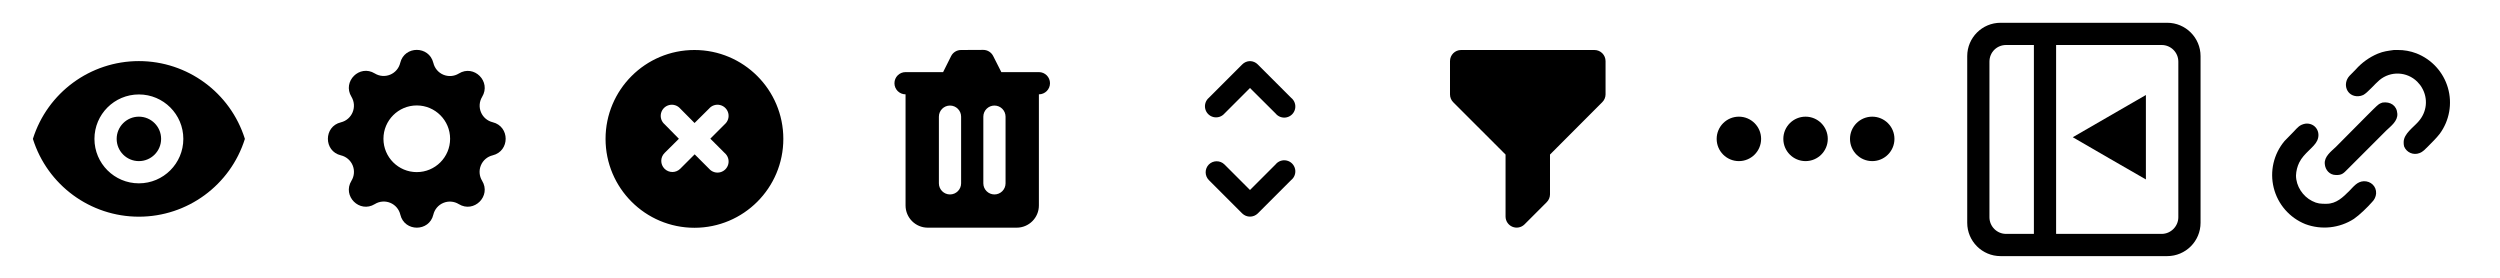
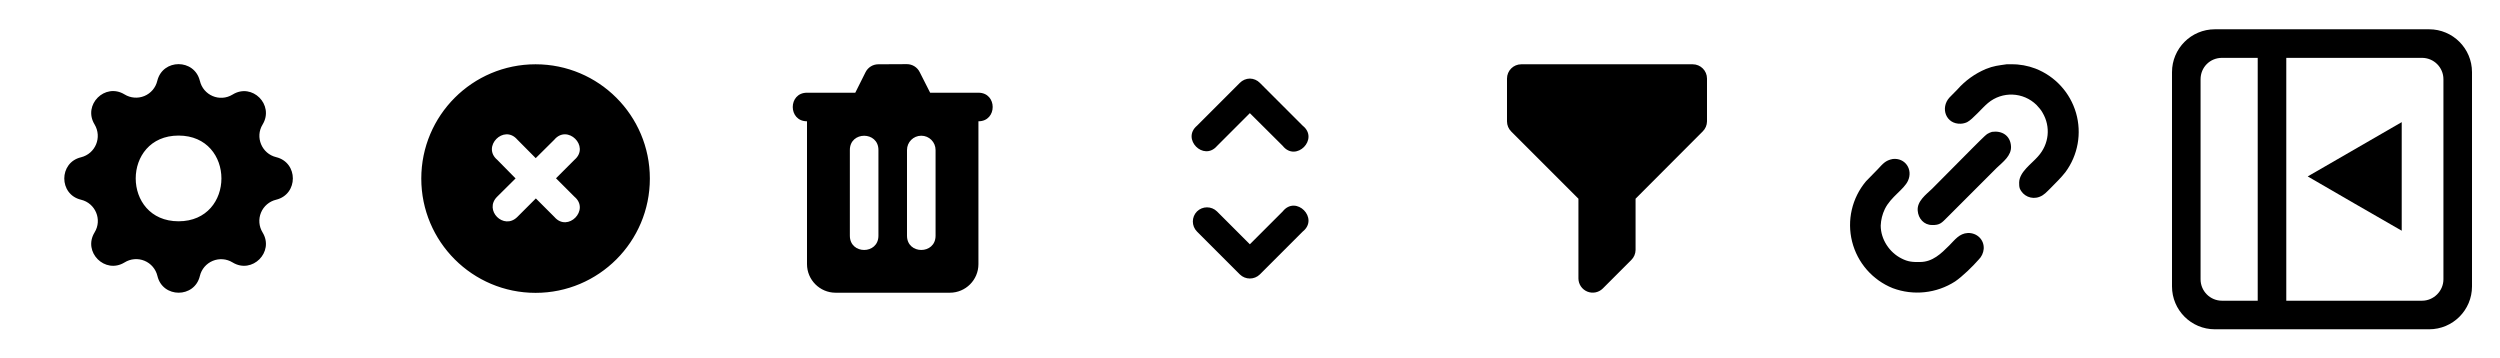
- <svg xmlns="http://www.w3.org/2000/svg" width="225" height="25" viewBox="0 0 225 25">
+ <svg xmlns="http://www.w3.org/2000/svg" width="175" height="25" viewBox="0 0 175 25">
  <g fill="#000" fill-rule="evenodd">
-     <path d="M39 5.66c-.38-1.56-2.6-1.56-2.98 0a1.53 1.53 0 0 1-2.29.95c-1.37-.84-2.94.73-2.1 2.1.54.9.06 2.05-.95 2.3-1.56.37-1.56 2.6 0 2.97a1.53 1.53 0 0 1 .95 2.29c-.84 1.37.73 2.94 2.1 2.1a1.53 1.53 0 0 1 2.3.95c.37 1.56 2.6 1.56 2.97 0a1.53 1.53 0 0 1 2.29-.95c1.37.84 2.94-.73 2.1-2.1a1.53 1.53 0 0 1 .95-2.29c1.56-.38 1.56-2.6 0-2.98a1.53 1.53 0 0 1-.95-2.28c.84-1.38-.73-2.95-2.1-2.1A1.53 1.53 0 0 1 39 5.65zm-1.49 9.83a3 3 0 1 0 0-6 3 3 0 0 0 0 6zM12.5 14.5a2 2 0 1 0 0-4 2 2 0 0 0 0 4z" />
-     <path d="M2.96 12.5a10 10 0 0 1 19.08 0 10 10 0 0 1-19.08 0zm13.54 0a4 4 0 1 1-8 0 4 4 0 0 1 8 0zm70-8a1 1 0 0 0-.9.55l-.72 1.44H81.5a1 1 0 0 0 0 2v10a2 2 0 0 0 2 2h8a2 2 0 0 0 2-2v-10a1 1 0 0 0 0-2h-3.38l-.73-1.44a1 1 0 0 0-.9-.56zm-2 6a1 1 0 0 1 2 0v6a1 1 0 0 1-2 0zm5-1a1 1 0 0 0-1 1v6a1 1 0 0 0 2 0v-6a1 1 0 0 0-1-1zm-27 11a8 8 0 1 0 0-16 8 8 0 0 0 0 16zM61.22 9.77a1 1 0 1 0-1.4 1.42l1.28 1.3-1.29 1.28a1 1 0 1 0 1.41 1.42l1.3-1.3 1.3 1.3a1 1 0 1 0 1.4-1.42l-1.29-1.29 1.3-1.3a1 1 0 1 0-1.42-1.4l-1.3 1.29zM112.5 5.5a1 1 0 0 1 .7.3l3 3a1 1 0 1 1-1.4 1.41l-2.3-2.29-2.3 2.3a1 1 0 1 1-1.4-1.42l3-3a1 1 0 0 1 .7-.3zm-3.7 9.3a1 1 0 0 1 1.4 0l2.3 2.3 2.3-2.3a1 1 0 1 1 1.4 1.41l-3 3a1 1 0 0 1-1.4 0l-3-3a1 1 0 0 1 0-1.41zm21.7-9.3a1 1 0 0 1 1-1h12a1 1 0 0 1 1 1v3a1 1 0 0 1-.3.7l-4.7 4.71v3.59a1 1 0 0 1-.3.7l-2 2a1 1 0 0 1-1.7-.7v-5.59l-4.7-4.7a1 1 0 0 1-.3-.71z" />
-     <circle cx="156.5" cy="12.5" r="2" />
-     <circle cx="162.5" cy="12.5" r="2" />
-     <circle cx="168.5" cy="12.5" r="2" />
-     <path d="M180.05 2.05a3 3 0 0 0-3 3v15a3 3 0 0 0 3 3h15a3 3 0 0 0 3-3v-15a3 3 0 0 0-3-3zm.5 2h2.5v17h-2.5a1.5 1.5 0 0 1-1.5-1.5v-14c0-.84.66-1.5 1.5-1.5zm4.5 0h9.5c.82 0 1.5.66 1.5 1.5v14c0 .82-.68 1.5-1.5 1.5h-9.5z" />
-     <path d="m186.55 12.35 6.58-3.8v7.6l-3.3-1.9z" />
+     <path d="M13.99 5.66c-.38-1.56-2.6-1.56-2.98 0a1.53 1.53 0 0 1-2.29.95c-1.37-.84-2.94.73-2.1 2.1.54.9.06 2.05-.95 2.3-1.56.37-1.56 2.6 0 2.97 1.01.24 1.5 1.4.95 2.29-.84 1.37.73 2.94 2.1 2.1a1.53 1.53 0 0 1 2.3.95c.37 1.56 2.6 1.56 2.97 0a1.53 1.53 0 0 1 2.29-.95c1.37.84 2.94-.73 2.1-2.1a1.53 1.53 0 0 1 .95-2.29c1.56-.38 1.56-2.6 0-2.98-1-.24-1.49-1.4-.95-2.28.84-1.38-.73-2.95-2.1-2.1-.9.55-2.06.05-2.29-.97zm-1.49 9.83c4 0 4-6 0-6s-4 6 0 6zM61.49 4.5a1 1 0 0 0-.9.55l-.72 1.44h-3.38c-1.33 0-1.33 2 0 2v10c0 1.1.9 2 2 2h8a2 2 0 0 0 2-2v-10c1.33 0 1.33-2 0-2h-3.38l-.73-1.44a1 1 0 0 0-.9-.56zm-2 6c0-1.33 2-1.33 2 0v6c0 1.33-2 1.33-2 0zm5-1a1 1 0 0 0-1 1v6c0 1.33 2 1.33 2 0v-6a1 1 0 0 0-1-1zm-27 11a8 8 0 1 0 0-16 8 8 0 0 0 0 16zM36.21 9.77c-.94-1.09-2.5.5-1.4 1.42l1.28 1.3-1.29 1.28c-.95.94.46 2.36 1.41 1.42l1.3-1.3 1.3 1.3c.94 1.09 2.5-.5 1.4-1.42l-1.29-1.29 1.3-1.3c1.09-.94-.5-2.5-1.42-1.4l-1.3 1.29zM87.49 5.5a1 1 0 0 1 .7.3l3 3c1.17.93-.47 2.58-1.4 1.41l-2.3-2.29-2.3 2.3c-.94 1.09-2.5-.5-1.4-1.42l3-3a1 1 0 0 1 .7-.3zm-3.7 9.3a1 1 0 0 1 1.4 0l2.3 2.3 2.3-2.3c.93-1.17 2.57.48 1.4 1.41l-3 3a1 1 0 0 1-1.4 0l-3-3a1 1 0 0 1 0-1.41zm21.7-9.3a1 1 0 0 1 1-1h12a1 1 0 0 1 1 1v3a1 1 0 0 1-.3.7l-4.7 4.71v3.59a1 1 0 0 1-.3.7l-2 2a1 1 0 0 1-1.7-.7v-5.59l-4.7-4.7a1 1 0 0 1-.3-.71zM155.04 2.05a3 3 0 0 0-3 3v15a3 3 0 0 0 3 3h15a3 3 0 0 0 3-3v-15a3 3 0 0 0-3-3zm.5 2h2.5v17h-2.5a1.5 1.5 0 0 1-1.5-1.5v-14c0-.84.66-1.5 1.5-1.5zm4.5 0h9.5c.82 0 1.5.66 1.5 1.5v14c0 .82-.68 1.5-1.5 1.5h-9.5z" />
+     <path d="m161.54 12.35 6.58-3.8v7.6l-3.3-1.9z" />
  </g>
-   <path d="M215.44 4.5h.36c.55-.01 1.15.1 1.67.3a4.75 4.75 0 0 1 2.1 7.25c-.32.41-.69.76-1.05 1.13-.25.24-.44.48-.77.6a1.07 1.07 0 0 1-1.38-.6c-.04-.13-.04-.27-.04-.41.02-.74.87-1.3 1.32-1.82.78-.86.9-2.08.32-3.06-.12-.22-.26-.36-.42-.54a2.53 2.53 0 0 0-3.4-.14c-.4.33-1.07 1.14-1.46 1.34a1.19 1.19 0 0 1-.44.11c-1.04.05-1.46-1.1-.8-1.83l.56-.57A5.52 5.52 0 0 1 214 4.83c.54-.22.9-.25 1.45-.33zm-1.01 4.73c.7-.1 1.28.26 1.33 1 .05.66-.57 1.11-1 1.52l-3.48 3.48c-.36.36-.5.54-1.05.52-.56 0-.96-.45-1-1-.06-.66.57-1.12 1-1.53l2.82-2.84c.2-.19.88-.9 1.06-1.01.12-.07.2-.1.32-.14zm-6.95 1.9c.87-.1 1.43.73 1.07 1.52-.28.62-1.2 1.12-1.62 1.98a2.93 2.93 0 0 0-.29 1.16c0 .96.61 1.88 1.45 2.3.46.24.79.26 1.3.25.88 0 1.48-.59 2.05-1.16.39-.39.7-.84 1.3-.87.63-.02 1.15.46 1.11 1.11a1.2 1.2 0 0 1-.36.76c-.41.47-1.13 1.17-1.64 1.52a4.9 4.9 0 0 1-4.37.47 4.76 4.76 0 0 1-1.87-7.48l.82-.84c.36-.38.53-.62 1.05-.72z" />
+   <path d="M140.45 4.5h.36c.55-.01 1.15.1 1.67.3a4.75 4.75 0 0 1 2.1 7.25c-.32.41-.69.76-1.05 1.13-.25.24-.44.48-.77.6a1.07 1.07 0 0 1-1.38-.6c-.04-.13-.04-.27-.04-.41.02-.74.87-1.3 1.32-1.82.78-.86.9-2.08.32-3.06-.12-.22-.26-.36-.42-.54a2.53 2.53 0 0 0-3.4-.14c-.4.33-1.07 1.14-1.46 1.34a1.19 1.19 0 0 1-.44.11c-1.04.05-1.46-1.1-.8-1.83l.56-.57a5.52 5.52 0 0 1 1.99-1.43c.54-.22.9-.25 1.45-.33zm-1.01 4.73c.7-.1 1.28.26 1.33 1 .05.66-.57 1.11-1 1.52l-3.48 3.48c-.36.36-.5.54-1.05.52-.56 0-.96-.45-1-1-.06-.66.57-1.12 1-1.53l2.82-2.84c.2-.19.88-.9 1.06-1.01.12-.07.2-.1.32-.14zm-6.95 1.9c.87-.1 1.43.73 1.07 1.52-.28.62-1.2 1.12-1.62 1.98a2.93 2.93 0 0 0-.29 1.16c0 .96.61 1.88 1.45 2.3.46.24.79.26 1.3.25.88 0 1.48-.59 2.05-1.16.39-.39.7-.84 1.3-.87.63-.02 1.15.46 1.11 1.11a1.2 1.2 0 0 1-.36.76c-.41.47-1.13 1.17-1.64 1.52a4.9 4.9 0 0 1-4.37.47 4.76 4.76 0 0 1-1.87-7.48l.82-.84c.36-.38.53-.62 1.05-.72z" />
</svg>
